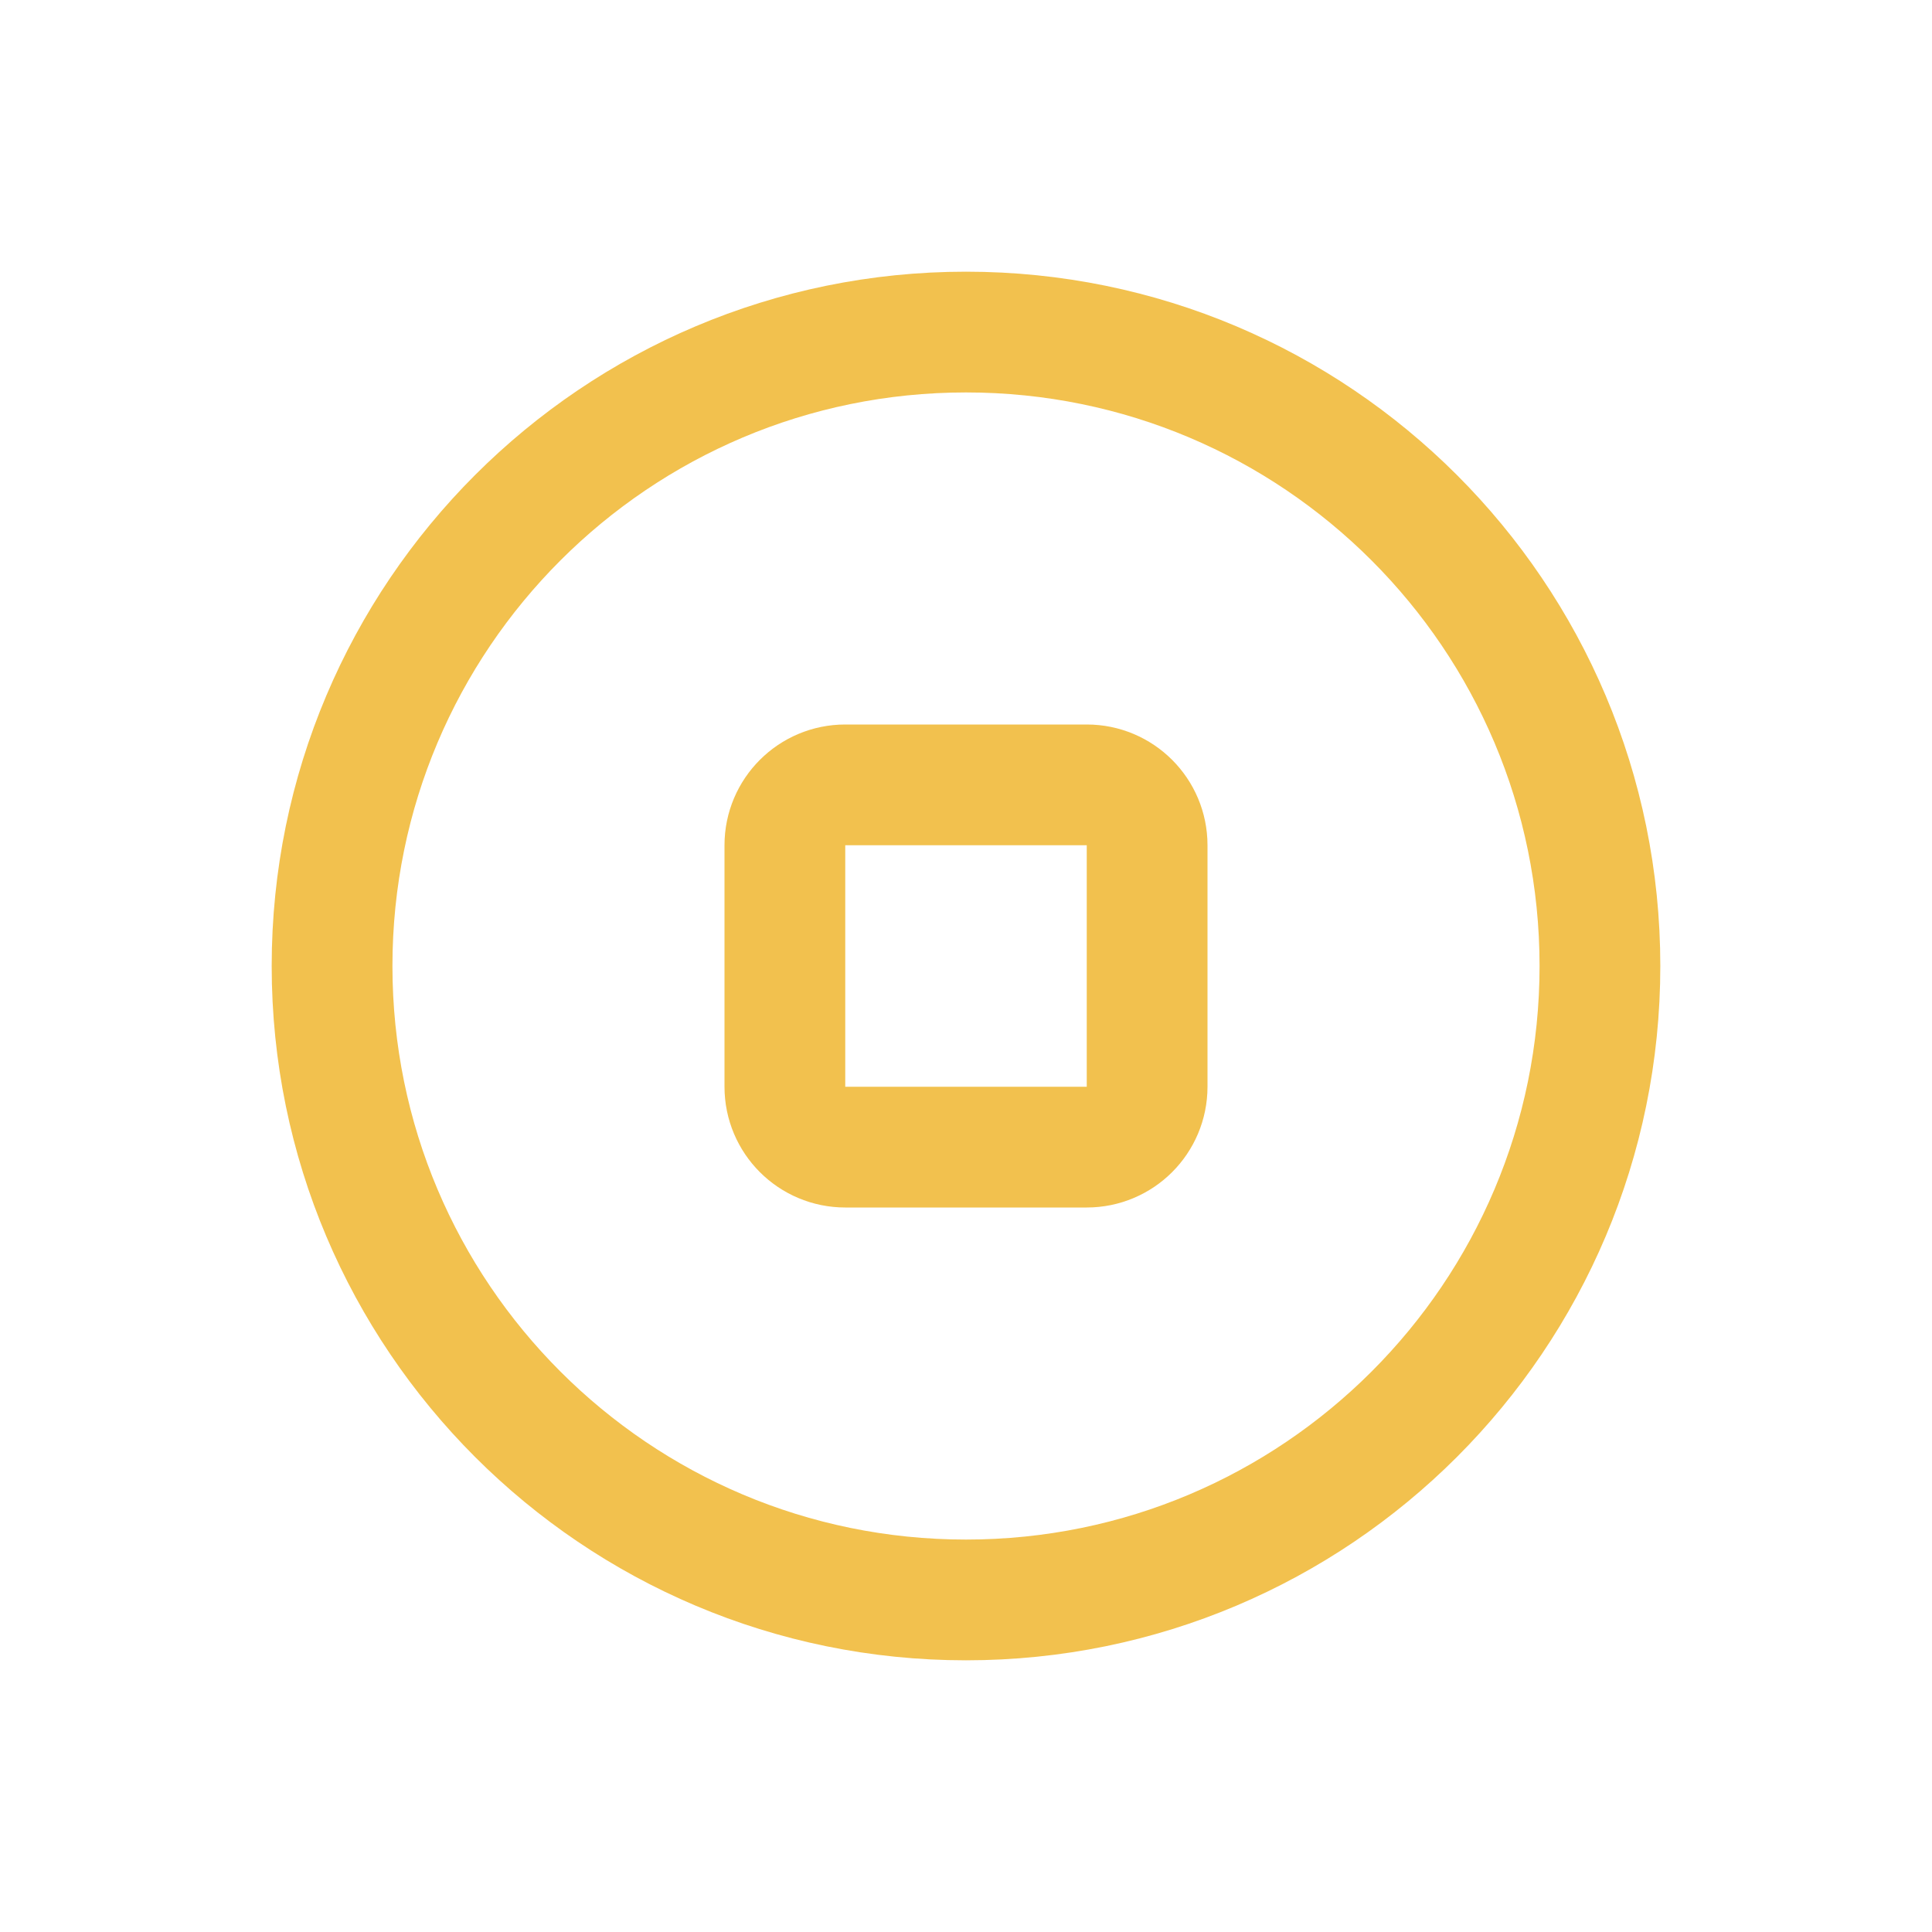
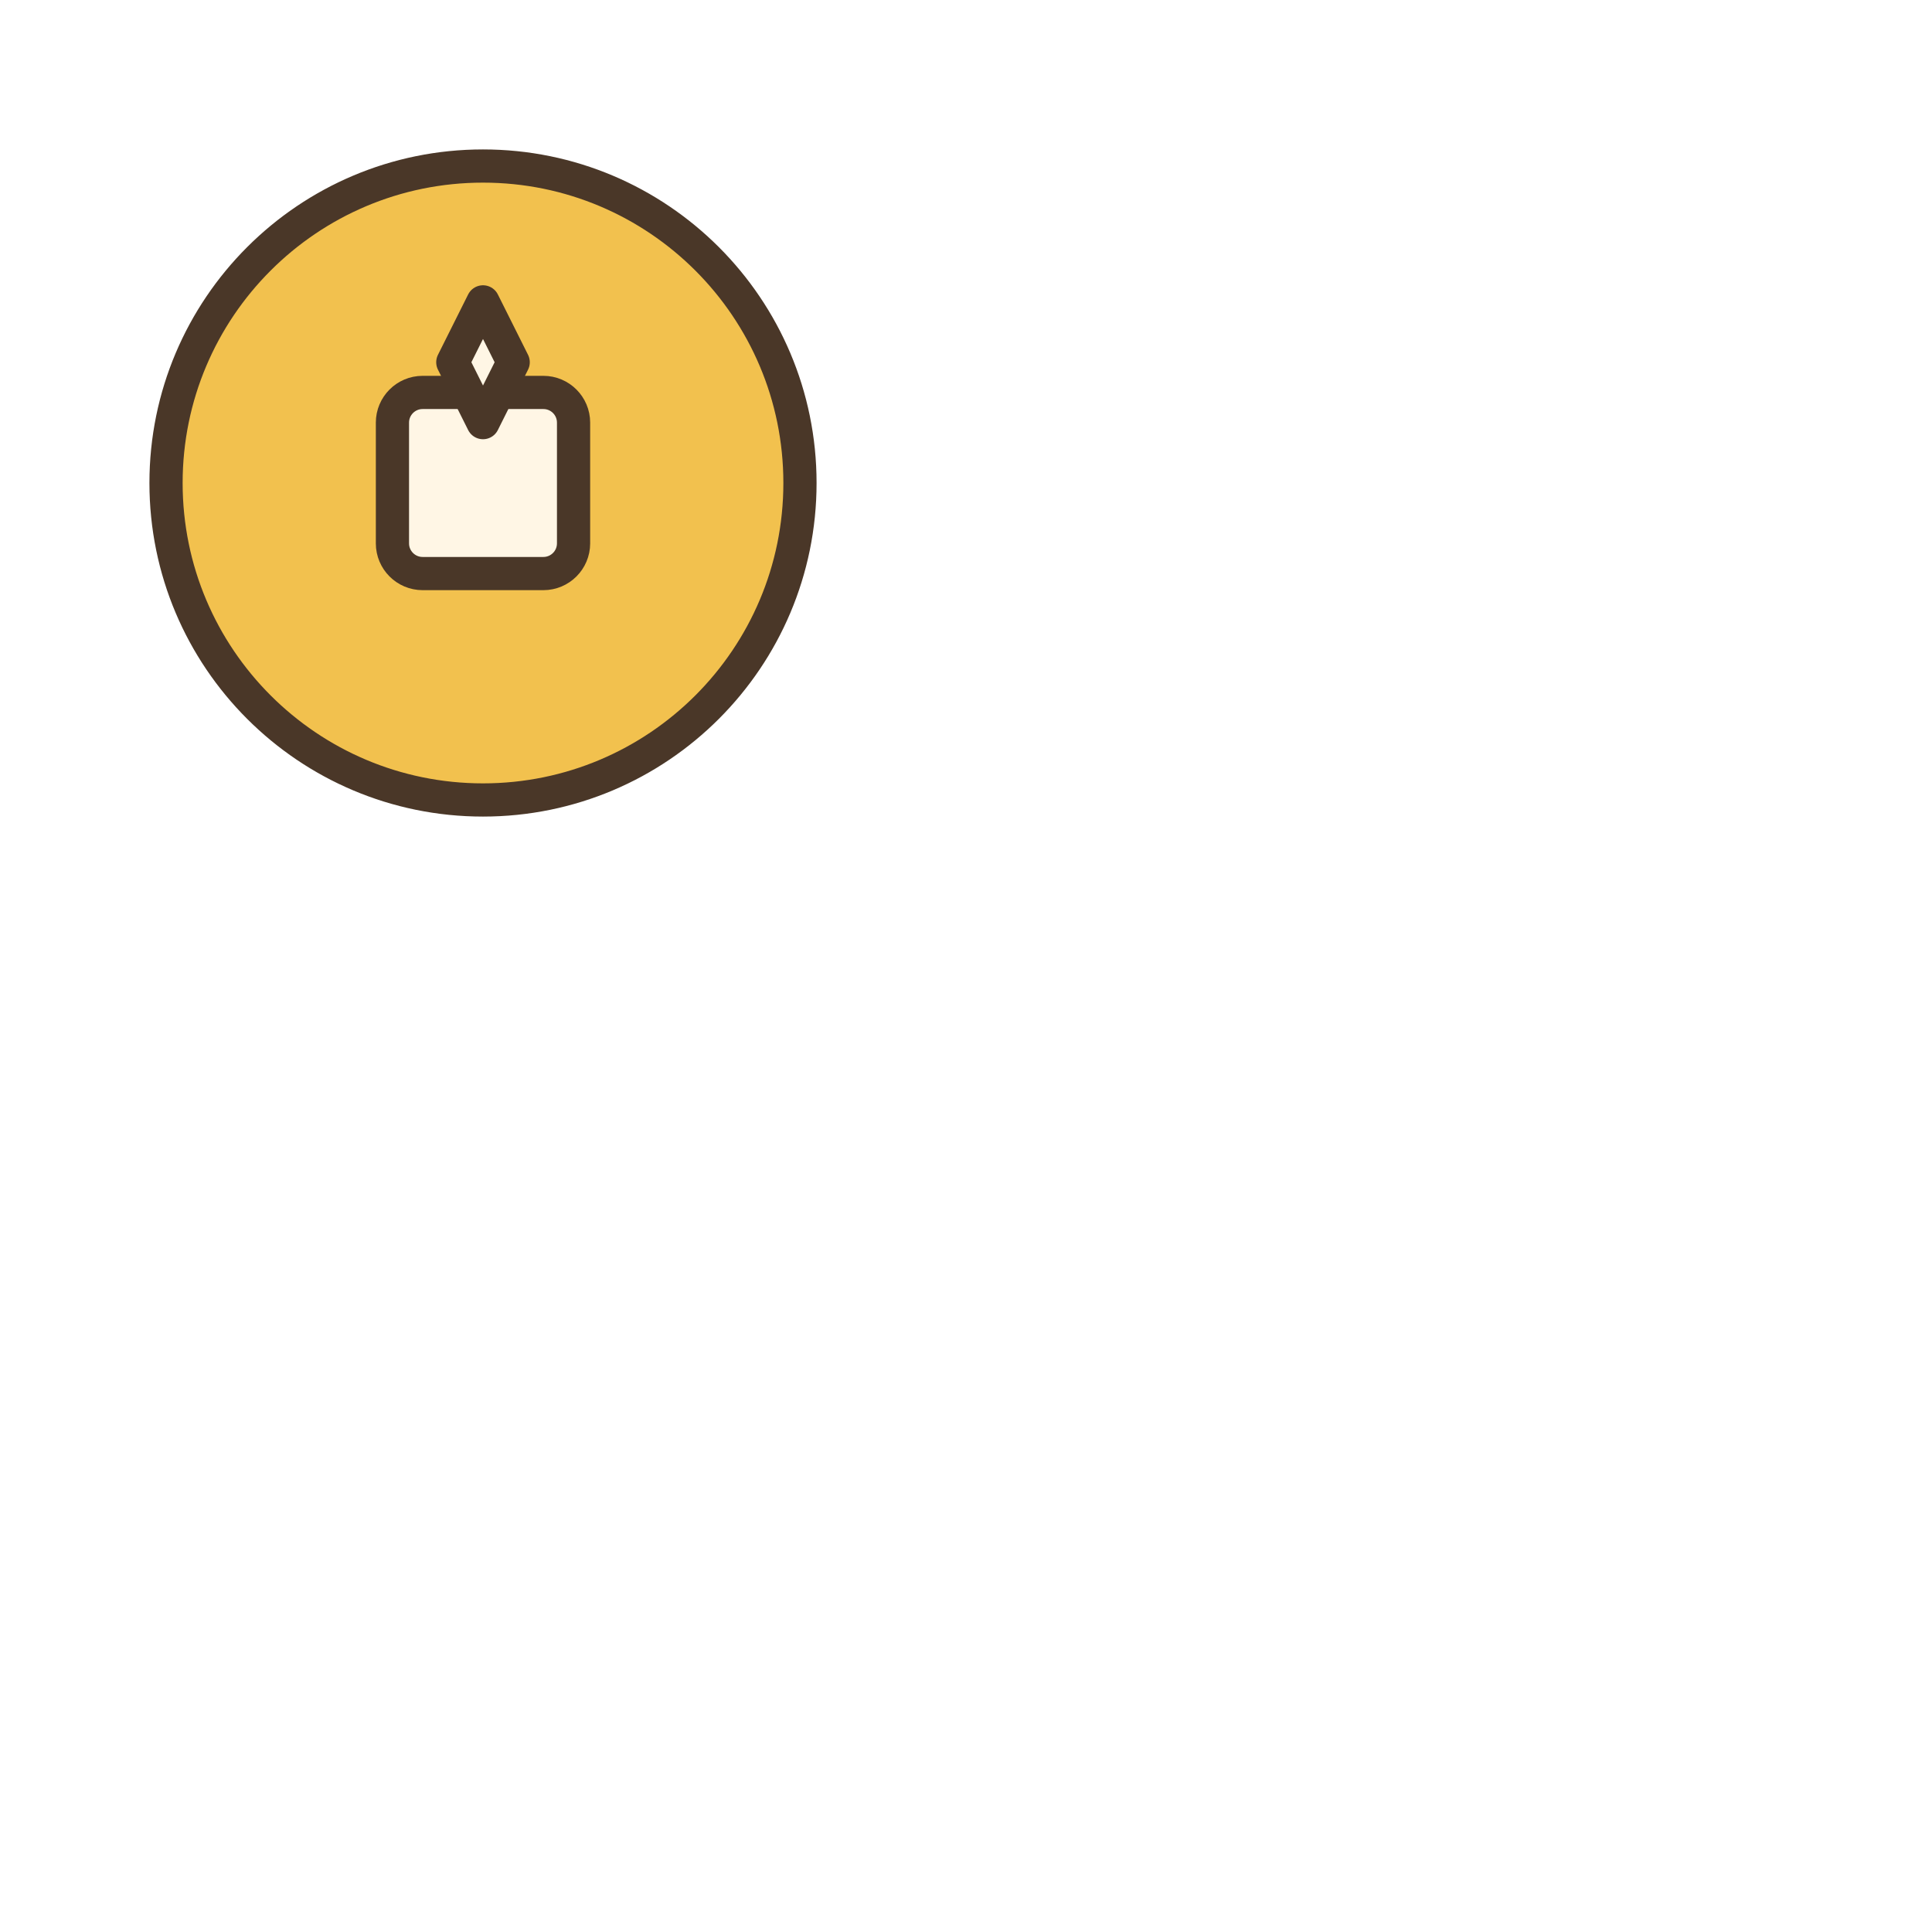
- <svg xmlns="http://www.w3.org/2000/svg" viewBox="0 0 64 64" width="64" height="64">
-   <g fill="none" stroke="#F2C14E" stroke-width="4" stroke-linecap="round" stroke-linejoin="round">
+ <svg xmlns="http://www.w3.org/2000/svg" viewBox="0 0 128 128" width="128" height="128">
+   <g fill="#F2C14E" stroke="#4A3728" stroke-width="2.2" stroke-linejoin="round">
    <circle cx="32" cy="32" r="21" />
-     <rect x="26" y="26" width="12" height="12" rx="2" />
+     <rect x="26" y="26" width="12" height="12" rx="2" fill="#FFF6E5" />
+     <path d="M32 20 L34 24 L32 28 L30 24 Z" fill="#FFF6E5" />
  </g>
</svg>
